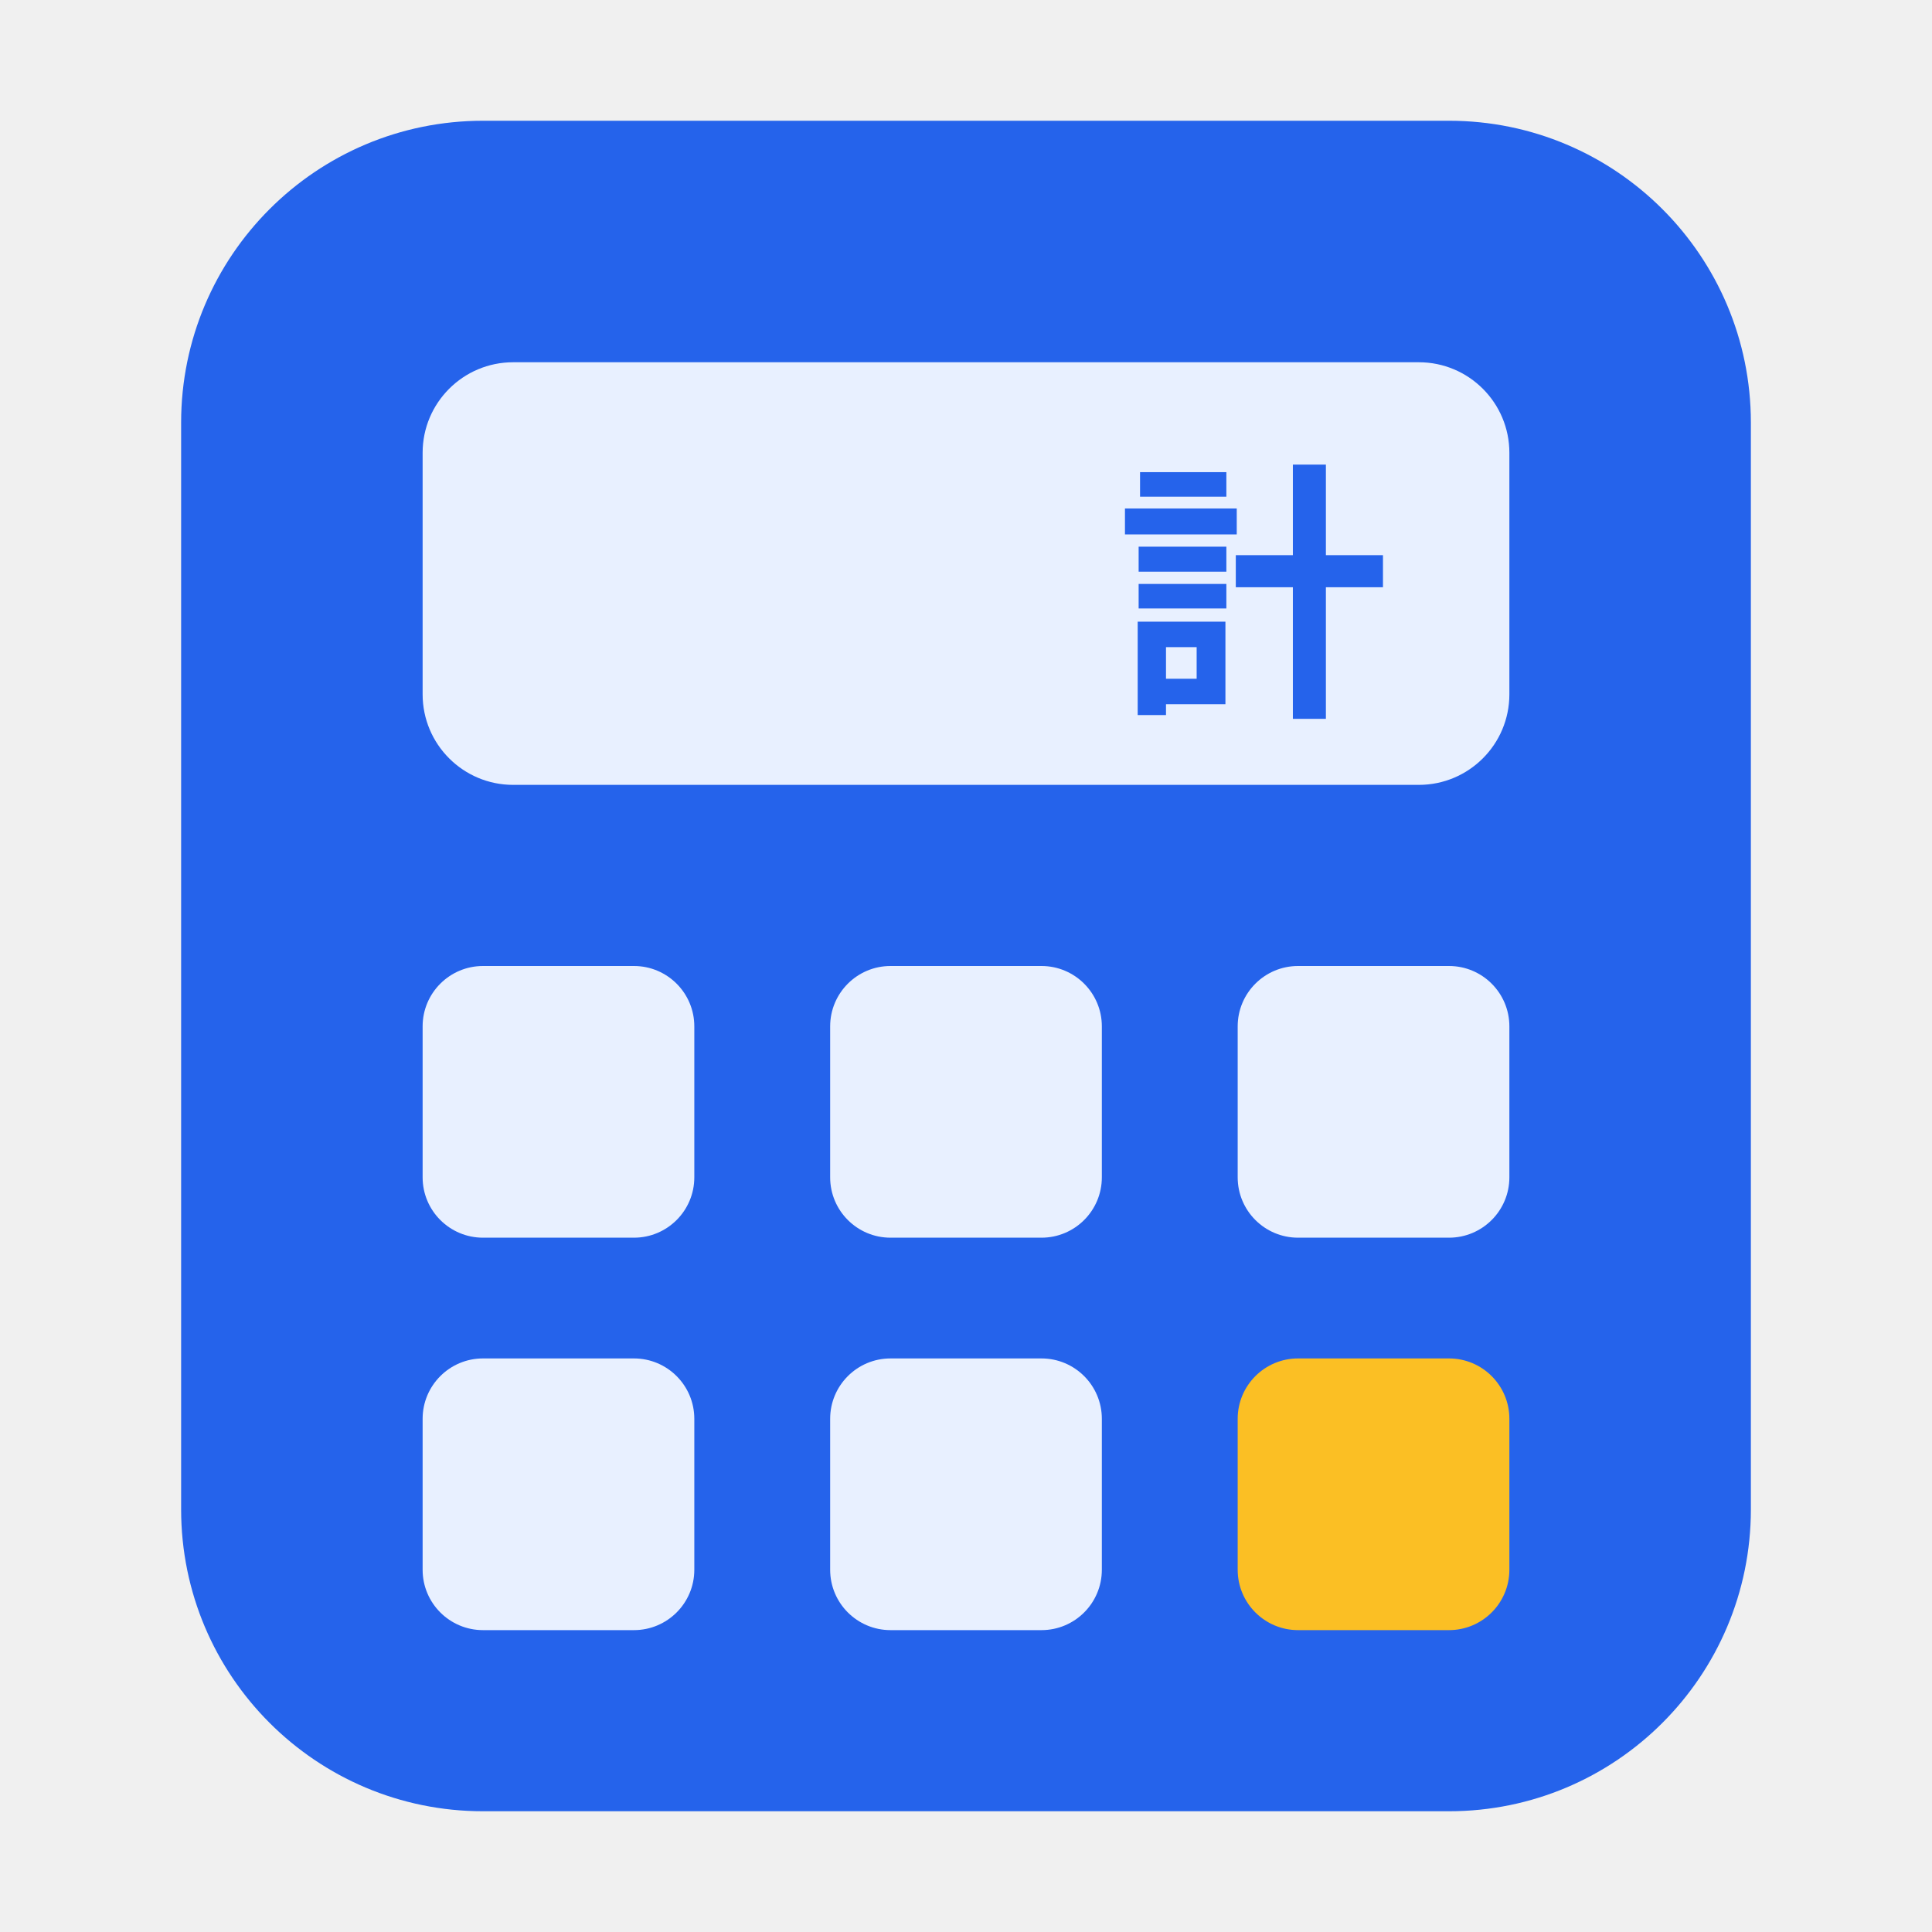
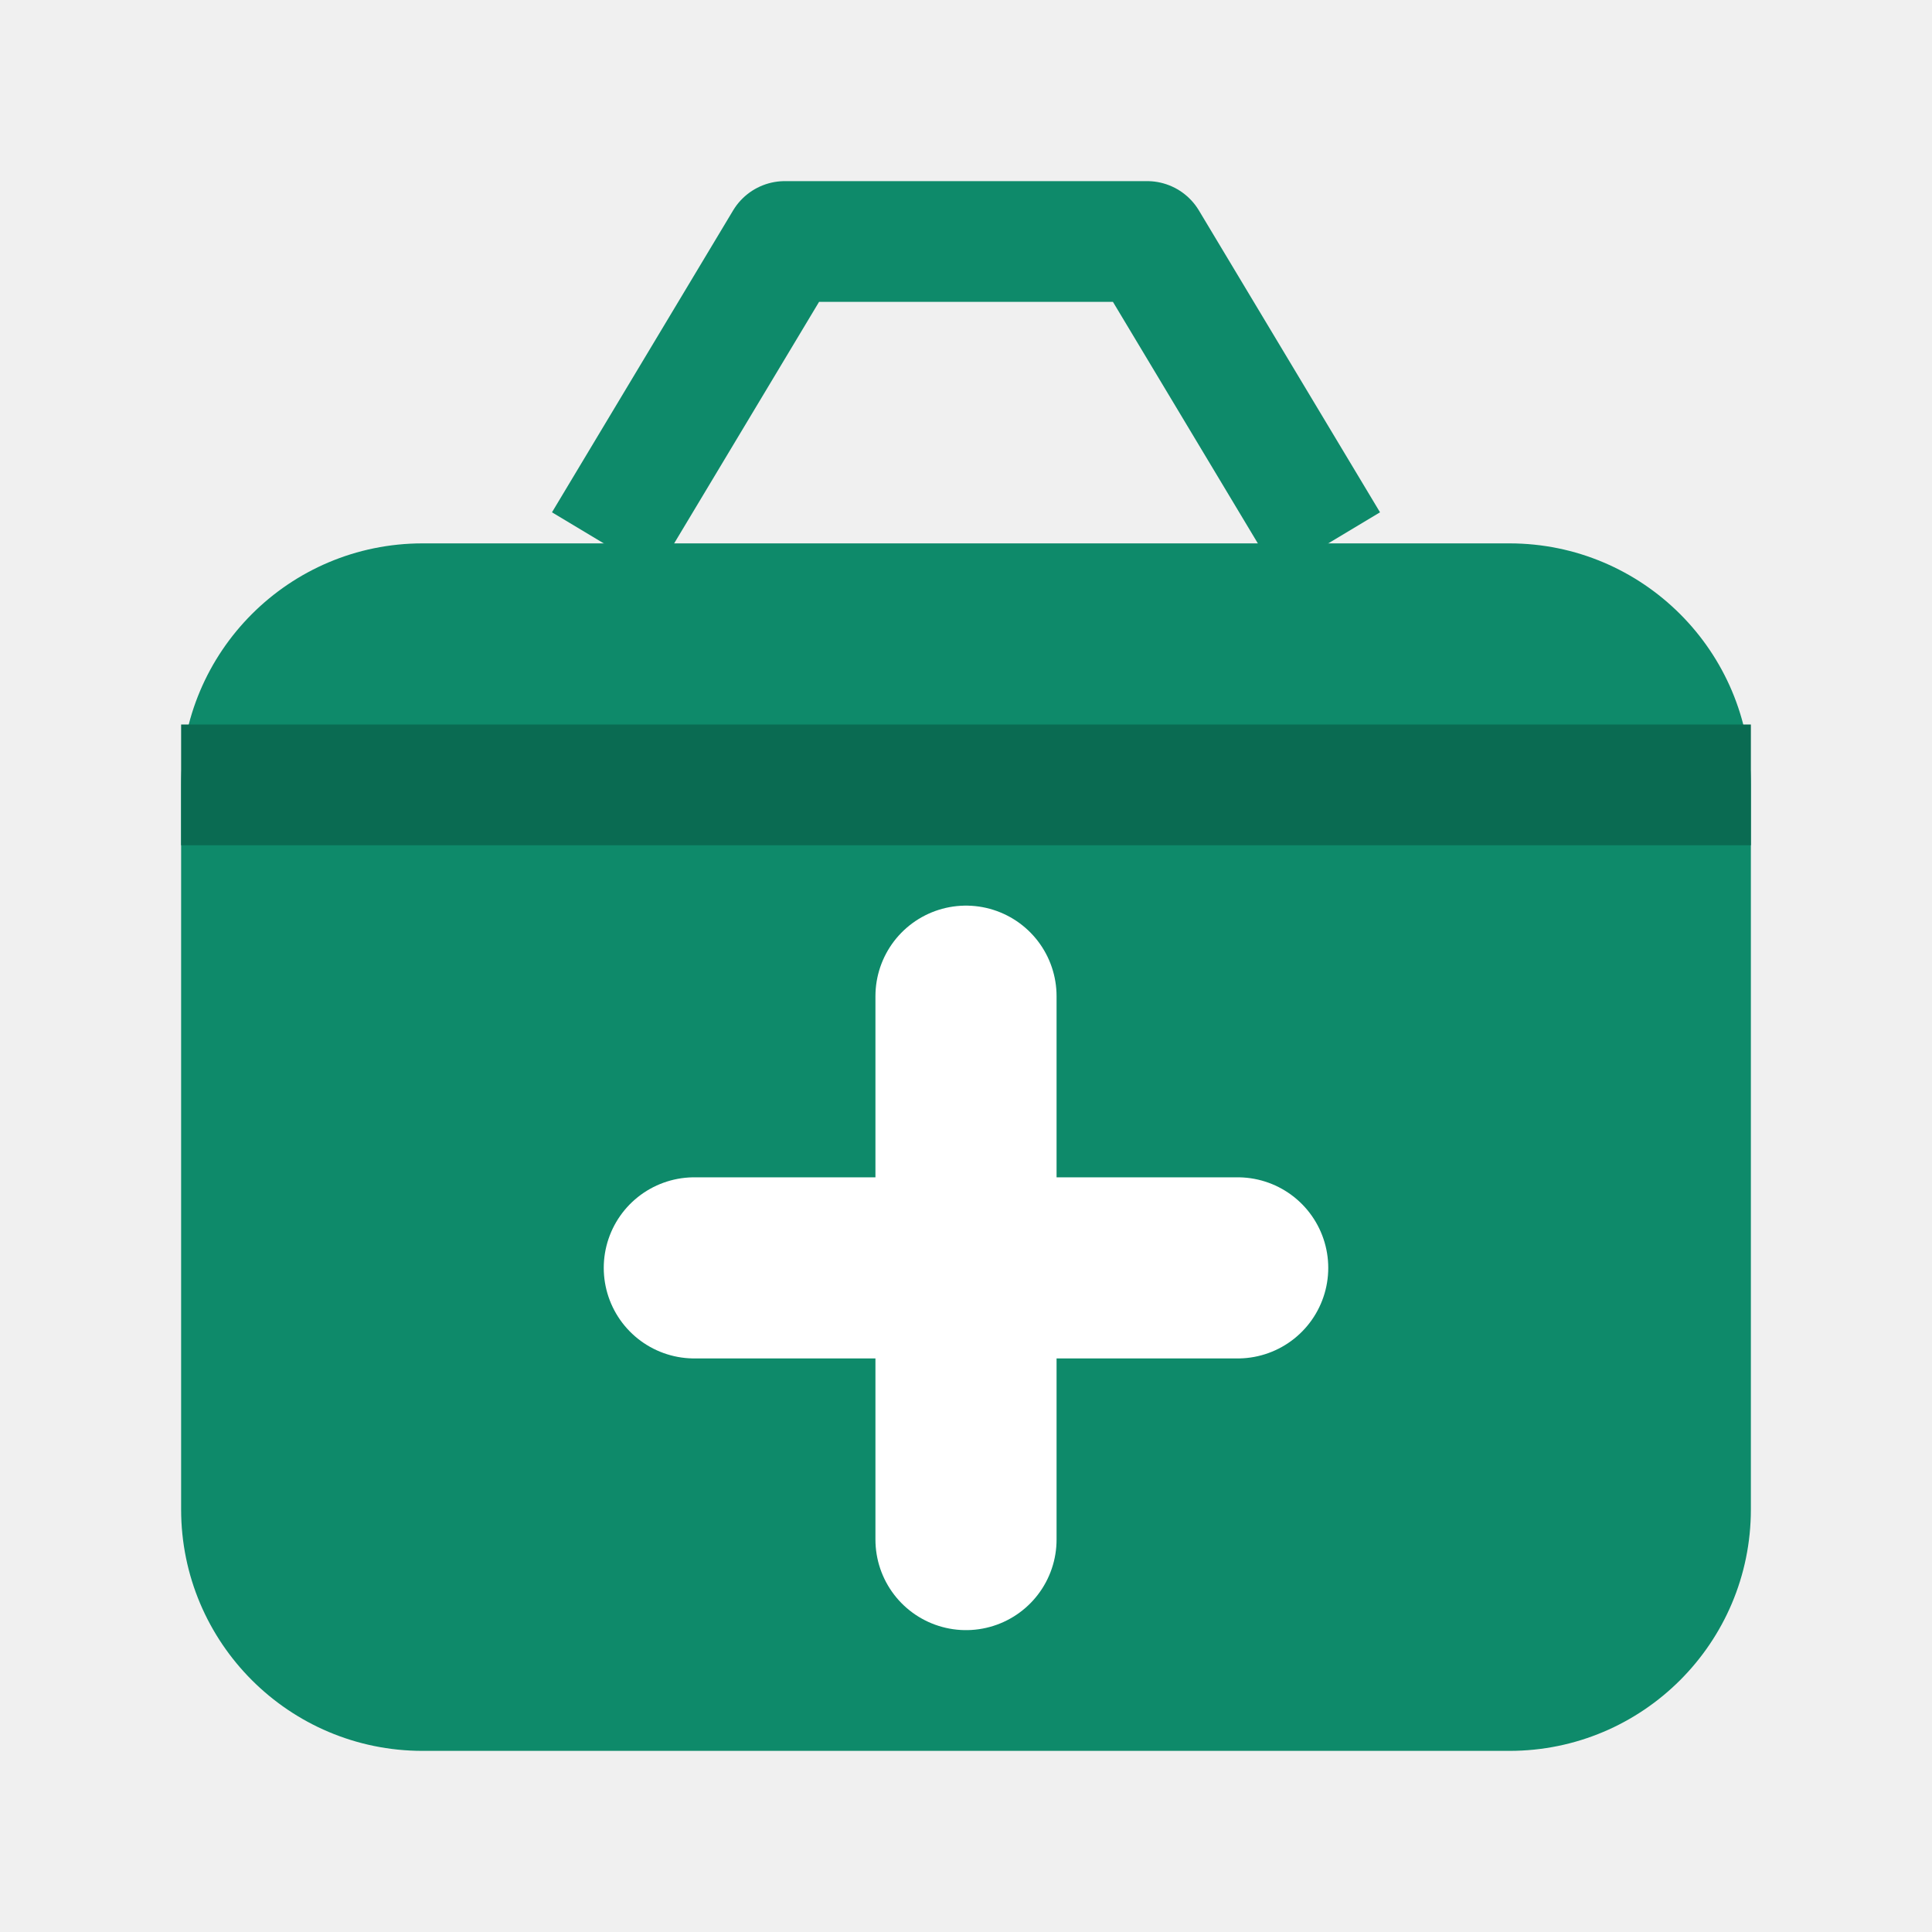
- <svg xmlns="http://www.w3.org/2000/svg" viewBox="0 0 64 64" width="64" height="64">
-   <rect x="6" y="4" width="52" height="56" rx="10" fill="#2563eb" />
-   <rect x="14" y="12" width="36" height="14" rx="3" fill="#e8f0ff" />
-   <text x="46" y="23" font-family="'Apple SD Gothic Neo','Malgun Gothic',sans-serif" font-size="9" font-weight="700" fill="#2563eb" text-anchor="end">計</text>
-   <g fill="#e8f0ff">
-     <rect x="14" y="32" width="9" height="9" rx="2" />
-     <rect x="27.5" y="32" width="9" height="9" rx="2" />
-     <rect x="41" y="32" width="9" height="9" rx="2" />
-     <rect x="14" y="45" width="9" height="9" rx="2" />
-     <rect x="27.5" y="45" width="9" height="9" rx="2" />
-   </g>
-   <rect x="41" y="45" width="9" height="9" rx="2" fill="#fbbf24" />
+ <svg xmlns="http://www.w3.org/2000/svg" viewBox="0 0 64 64">
+   <rect x="6" y="18" width="52" height="40" rx="8" fill="#0e8a6a" />
+   <path d="M6 26h52" stroke="#0a6b52" stroke-width="4" />
+   <path d="M20 18l6-10h12l6 10" fill="none" stroke="#0e8a6a" stroke-width="4" stroke-linejoin="round" />
+   <path d="M32 33v18M23 42h18" stroke="#fff" stroke-width="6" stroke-linecap="round" />
</svg>
